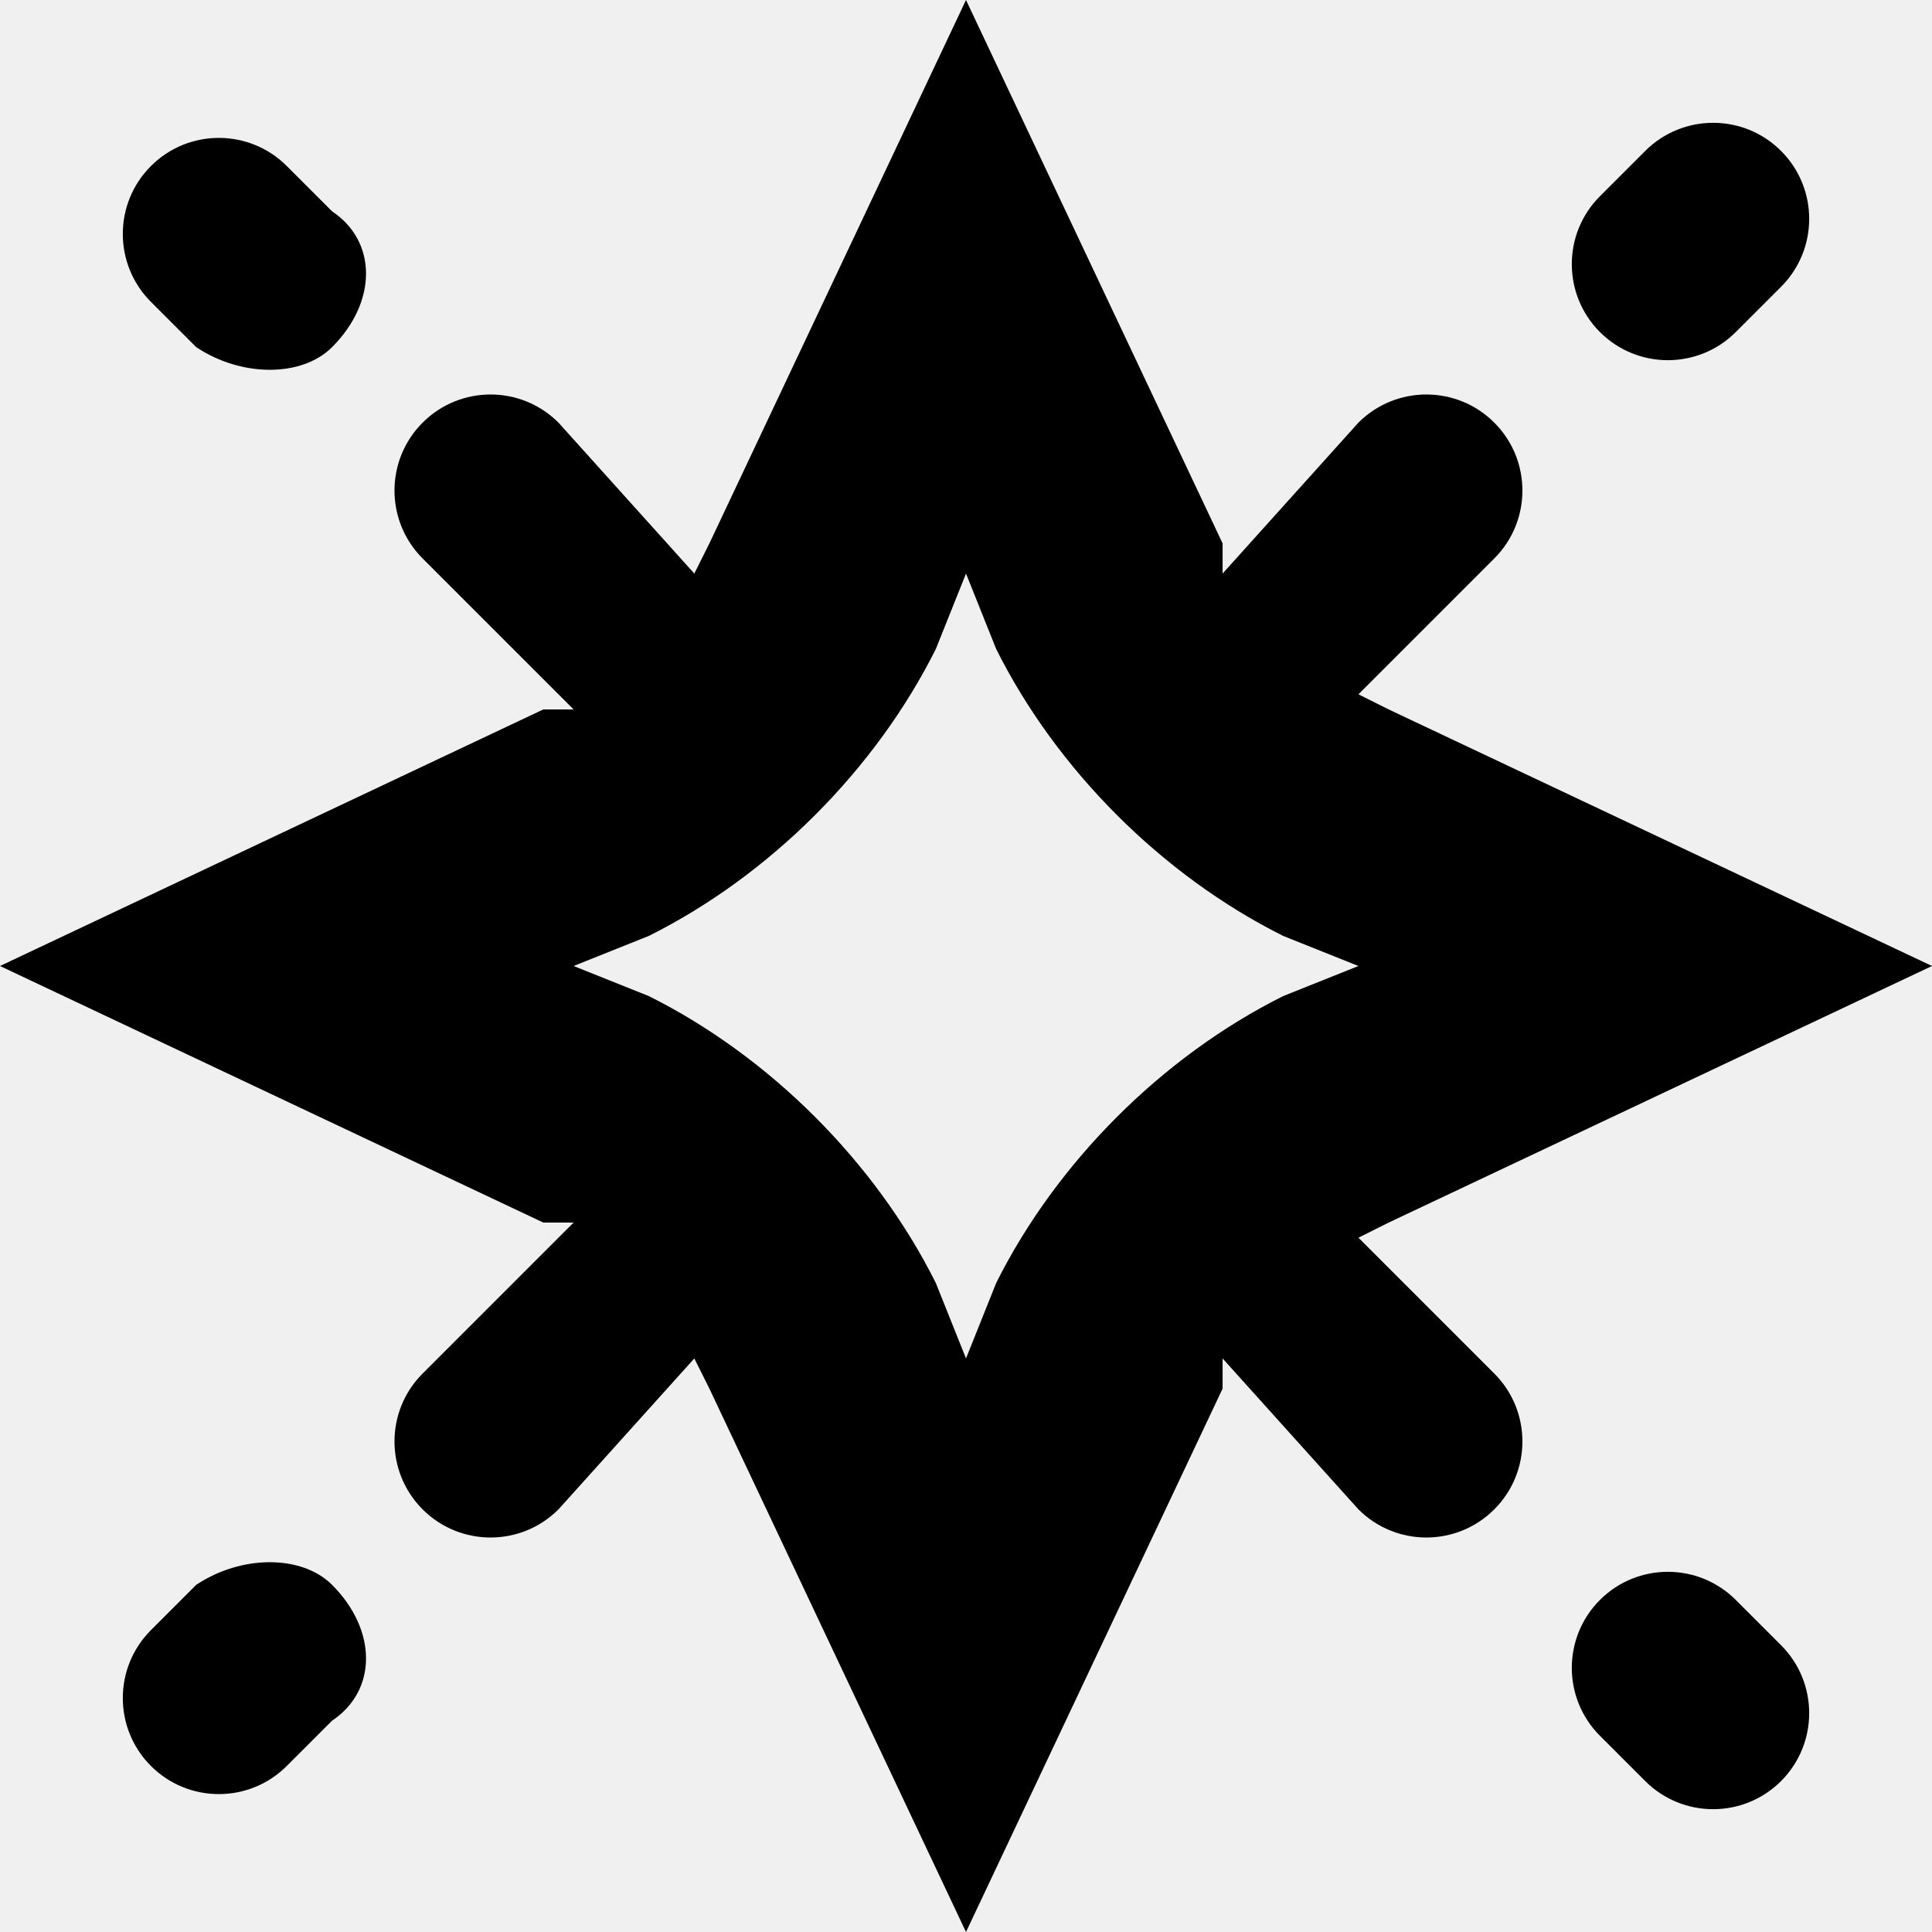
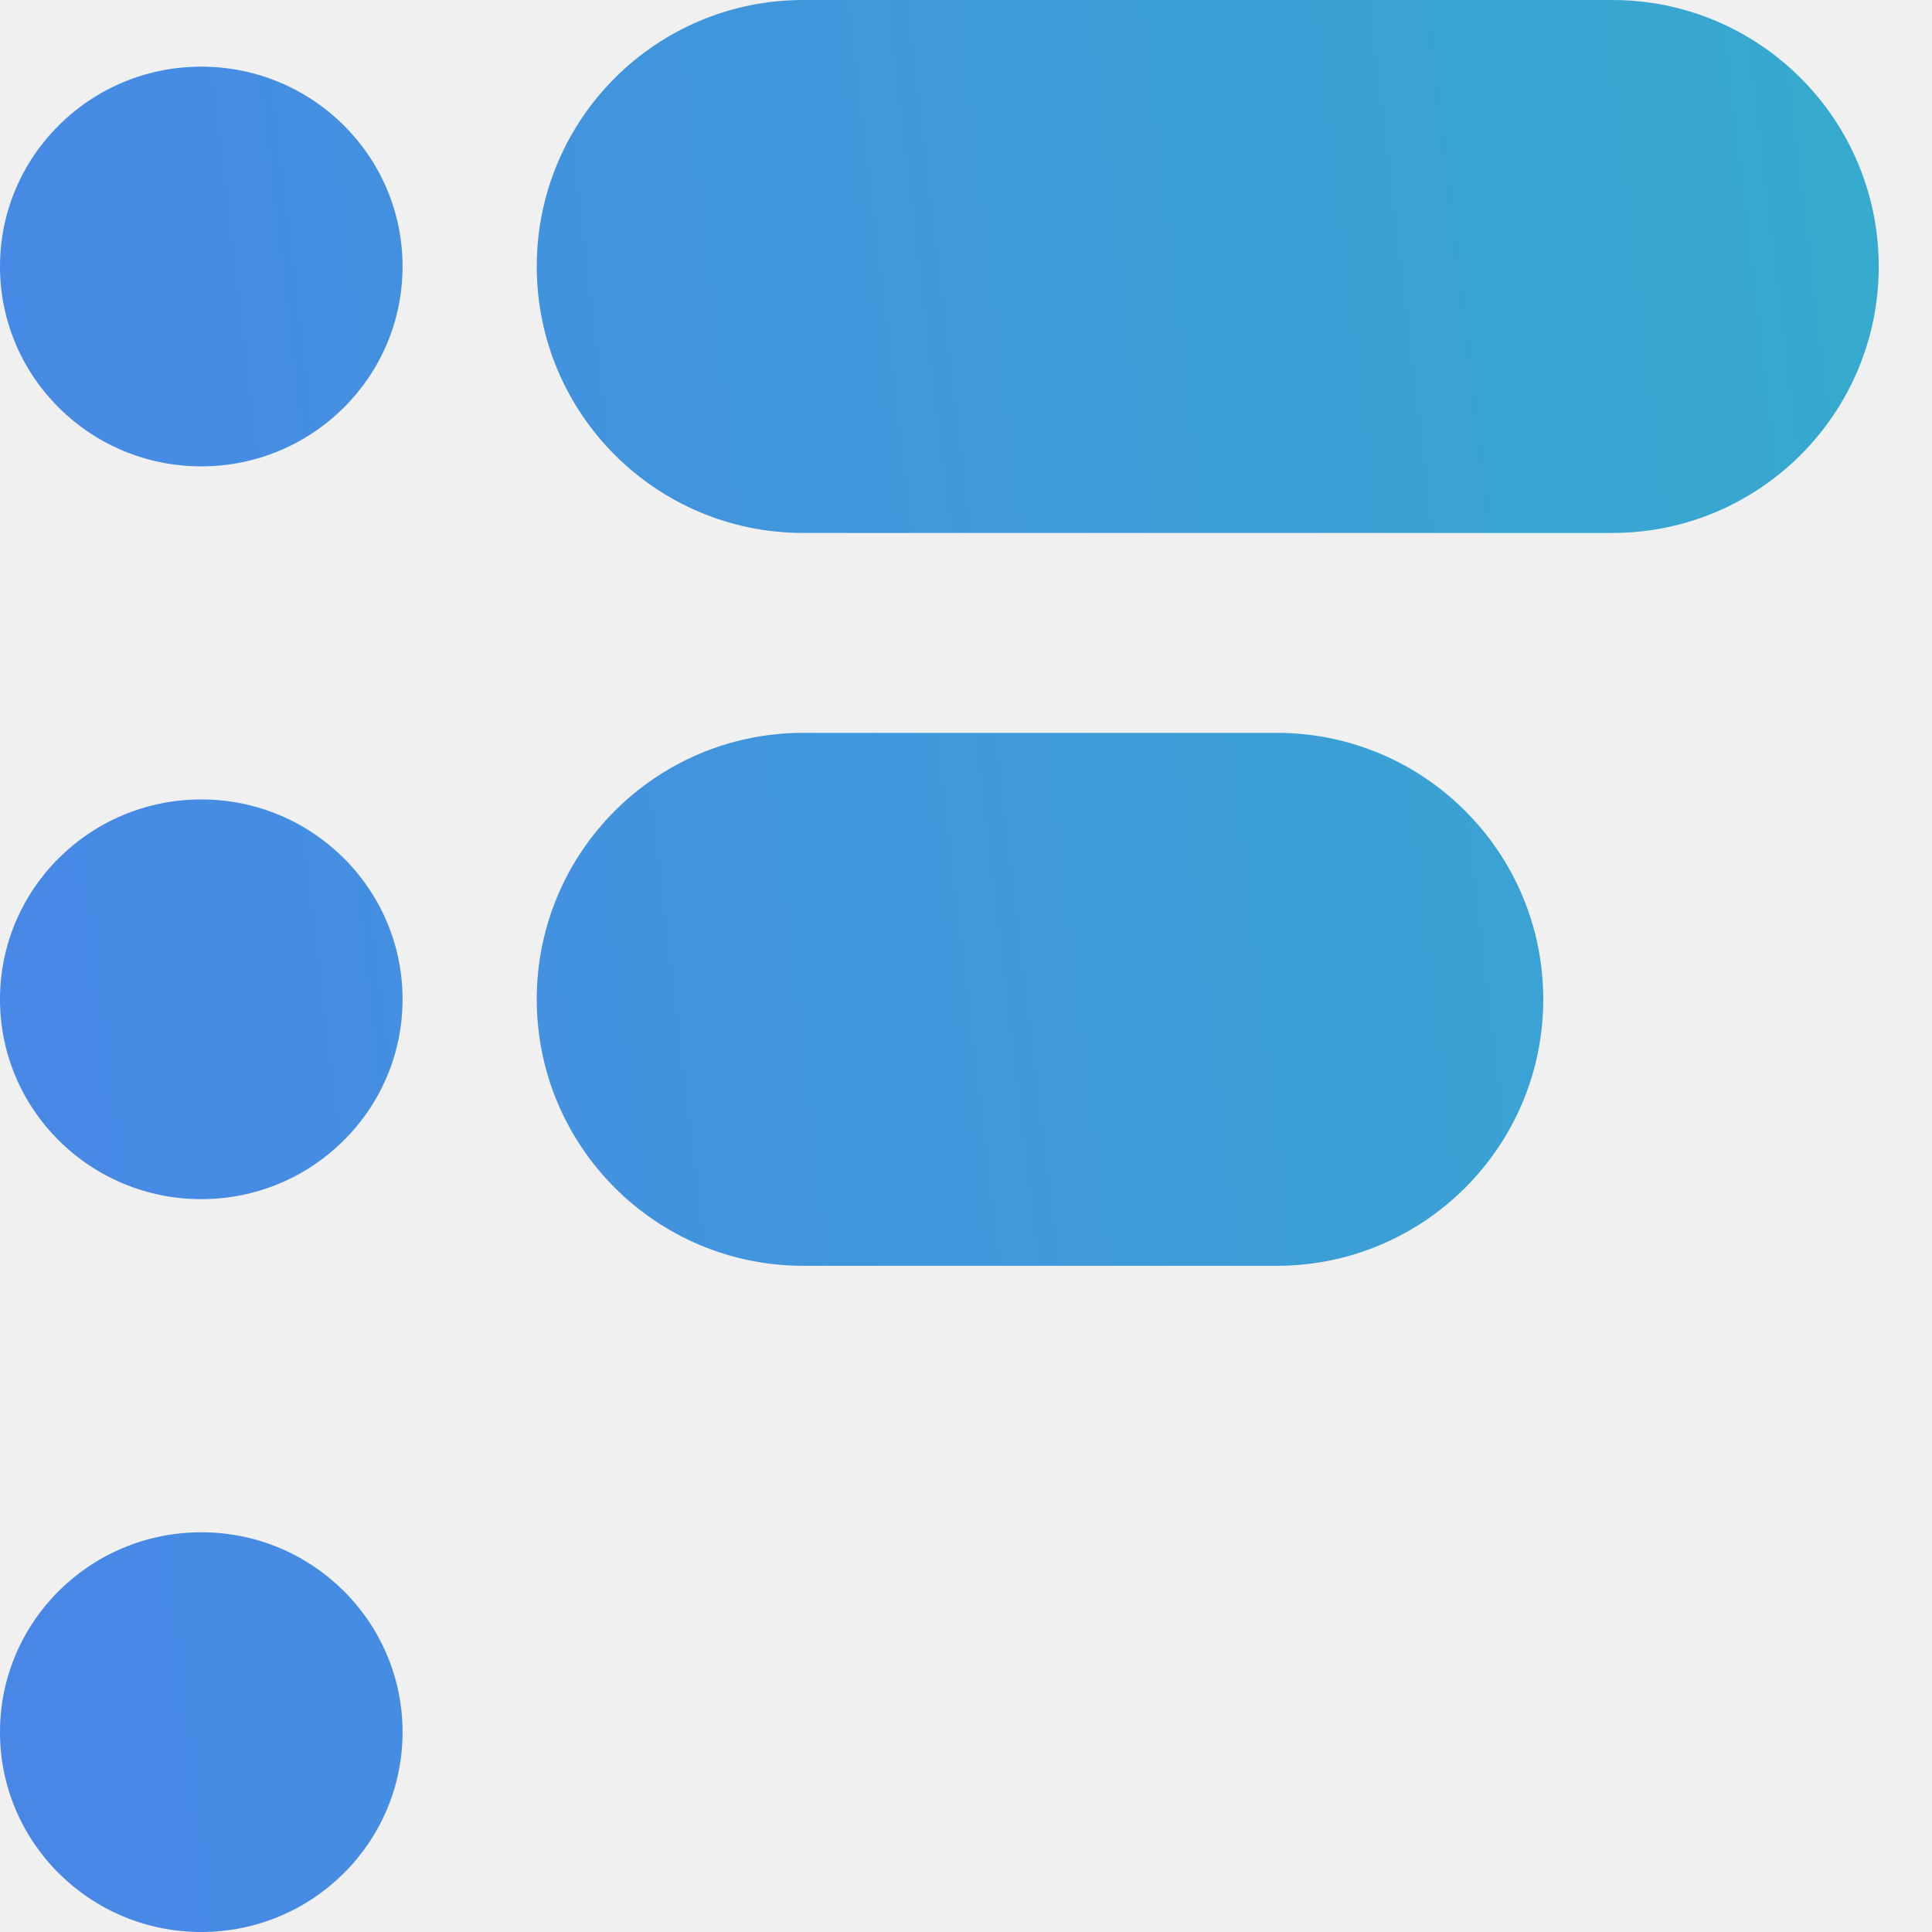
- <svg xmlns="http://www.w3.org/2000/svg" viewBox="0 0 128 128">
-   <path fill-rule="evenodd" d="M81 36 64 0 47 36l-1 2-9-10a6 6 0 0 0-9 9l10 10h-2L0 64l36 17h2L28 91a6 6 0 1 0 9 9l9-10 1 2 17 36 17-36v-2l9 10a6 6 0 1 0 9-9l-9-9 2-1 36-17-36-17-2-1 9-9a6 6 0 1 0-9-9l-9 10v-2Zm-17 2-2 5c-4 8-11 15-19 19l-5 2 5 2c8 4 15 11 19 19l2 5 2-5c4-8 11-15 19-19l5-2-5-2c-8-4-15-11-19-19l-2-5Z" clip-rule="evenodd" />
-   <path d="M118 19a6 6 0 0 0-9-9l-3 3a6 6 0 1 0 9 9l3-3Zm-96 4c-2 2-6 2-9 0l-3-3a6 6 0 1 1 9-9l3 3c3 2 3 6 0 9Zm0 82c-2-2-6-2-9 0l-3 3a6 6 0 1 0 9 9l3-3c3-2 3-6 0-9Zm96 4a6 6 0 0 1-9 9l-3-3a6 6 0 1 1 9-9l3 3Z" />
-   <style>path{fill:#000}@media (prefers-color-scheme:dark){path{fill:#fff}}</style>
+ <svg xmlns="http://www.w3.org/2000/svg" width="28" height="28" viewBox="0 0 28 28" fill="none">
+   <path fill-rule="evenodd" clip-rule="evenodd" d="M7.779 3.862C7.779 1.729 9.508 0 11.641 0H23.366C25.498 0 27.228 1.729 27.228 3.862C27.228 5.995 25.498 7.724 23.366 7.724H11.641C9.508 7.724 7.779 5.995 7.779 3.862ZM5.834 3.862C5.834 5.462 4.528 6.759 2.917 6.759C1.306 6.759 0 5.462 0 3.862C0 2.262 1.306 0.966 2.917 0.966C4.528 0.966 5.834 2.262 5.834 3.862ZM5.834 14.483C5.834 16.082 4.528 17.379 2.917 17.379C1.306 17.379 0 16.082 0 14.483C0 12.883 1.306 11.586 2.917 11.586C4.528 11.586 5.834 12.883 5.834 14.483ZM2.917 28C4.528 28 5.834 26.703 5.834 25.103C5.834 23.504 4.528 22.207 2.917 22.207C1.306 22.207 0 23.504 0 25.103C0 26.703 1.306 28 2.917 28ZM11.641 10.621C9.508 10.621 7.779 12.35 7.779 14.483C7.779 16.616 9.508 18.345 11.641 18.345H18.503C20.636 18.345 22.366 16.616 22.366 14.483C22.366 12.35 20.636 10.621 18.503 10.621H11.641Z" fill="url(#paint0_linear_8287_400)" />
+   <defs>
+     <linearGradient id="paint0_linear_8287_400" x1="0" y1="28" x2="36.624" y2="23.605" gradientUnits="userSpaceOnUse">
+       <stop stop-color="#4986E7" />
+       <stop offset="1" stop-color="#31B2C9" />
+     </linearGradient>
+   </defs>
</svg>
